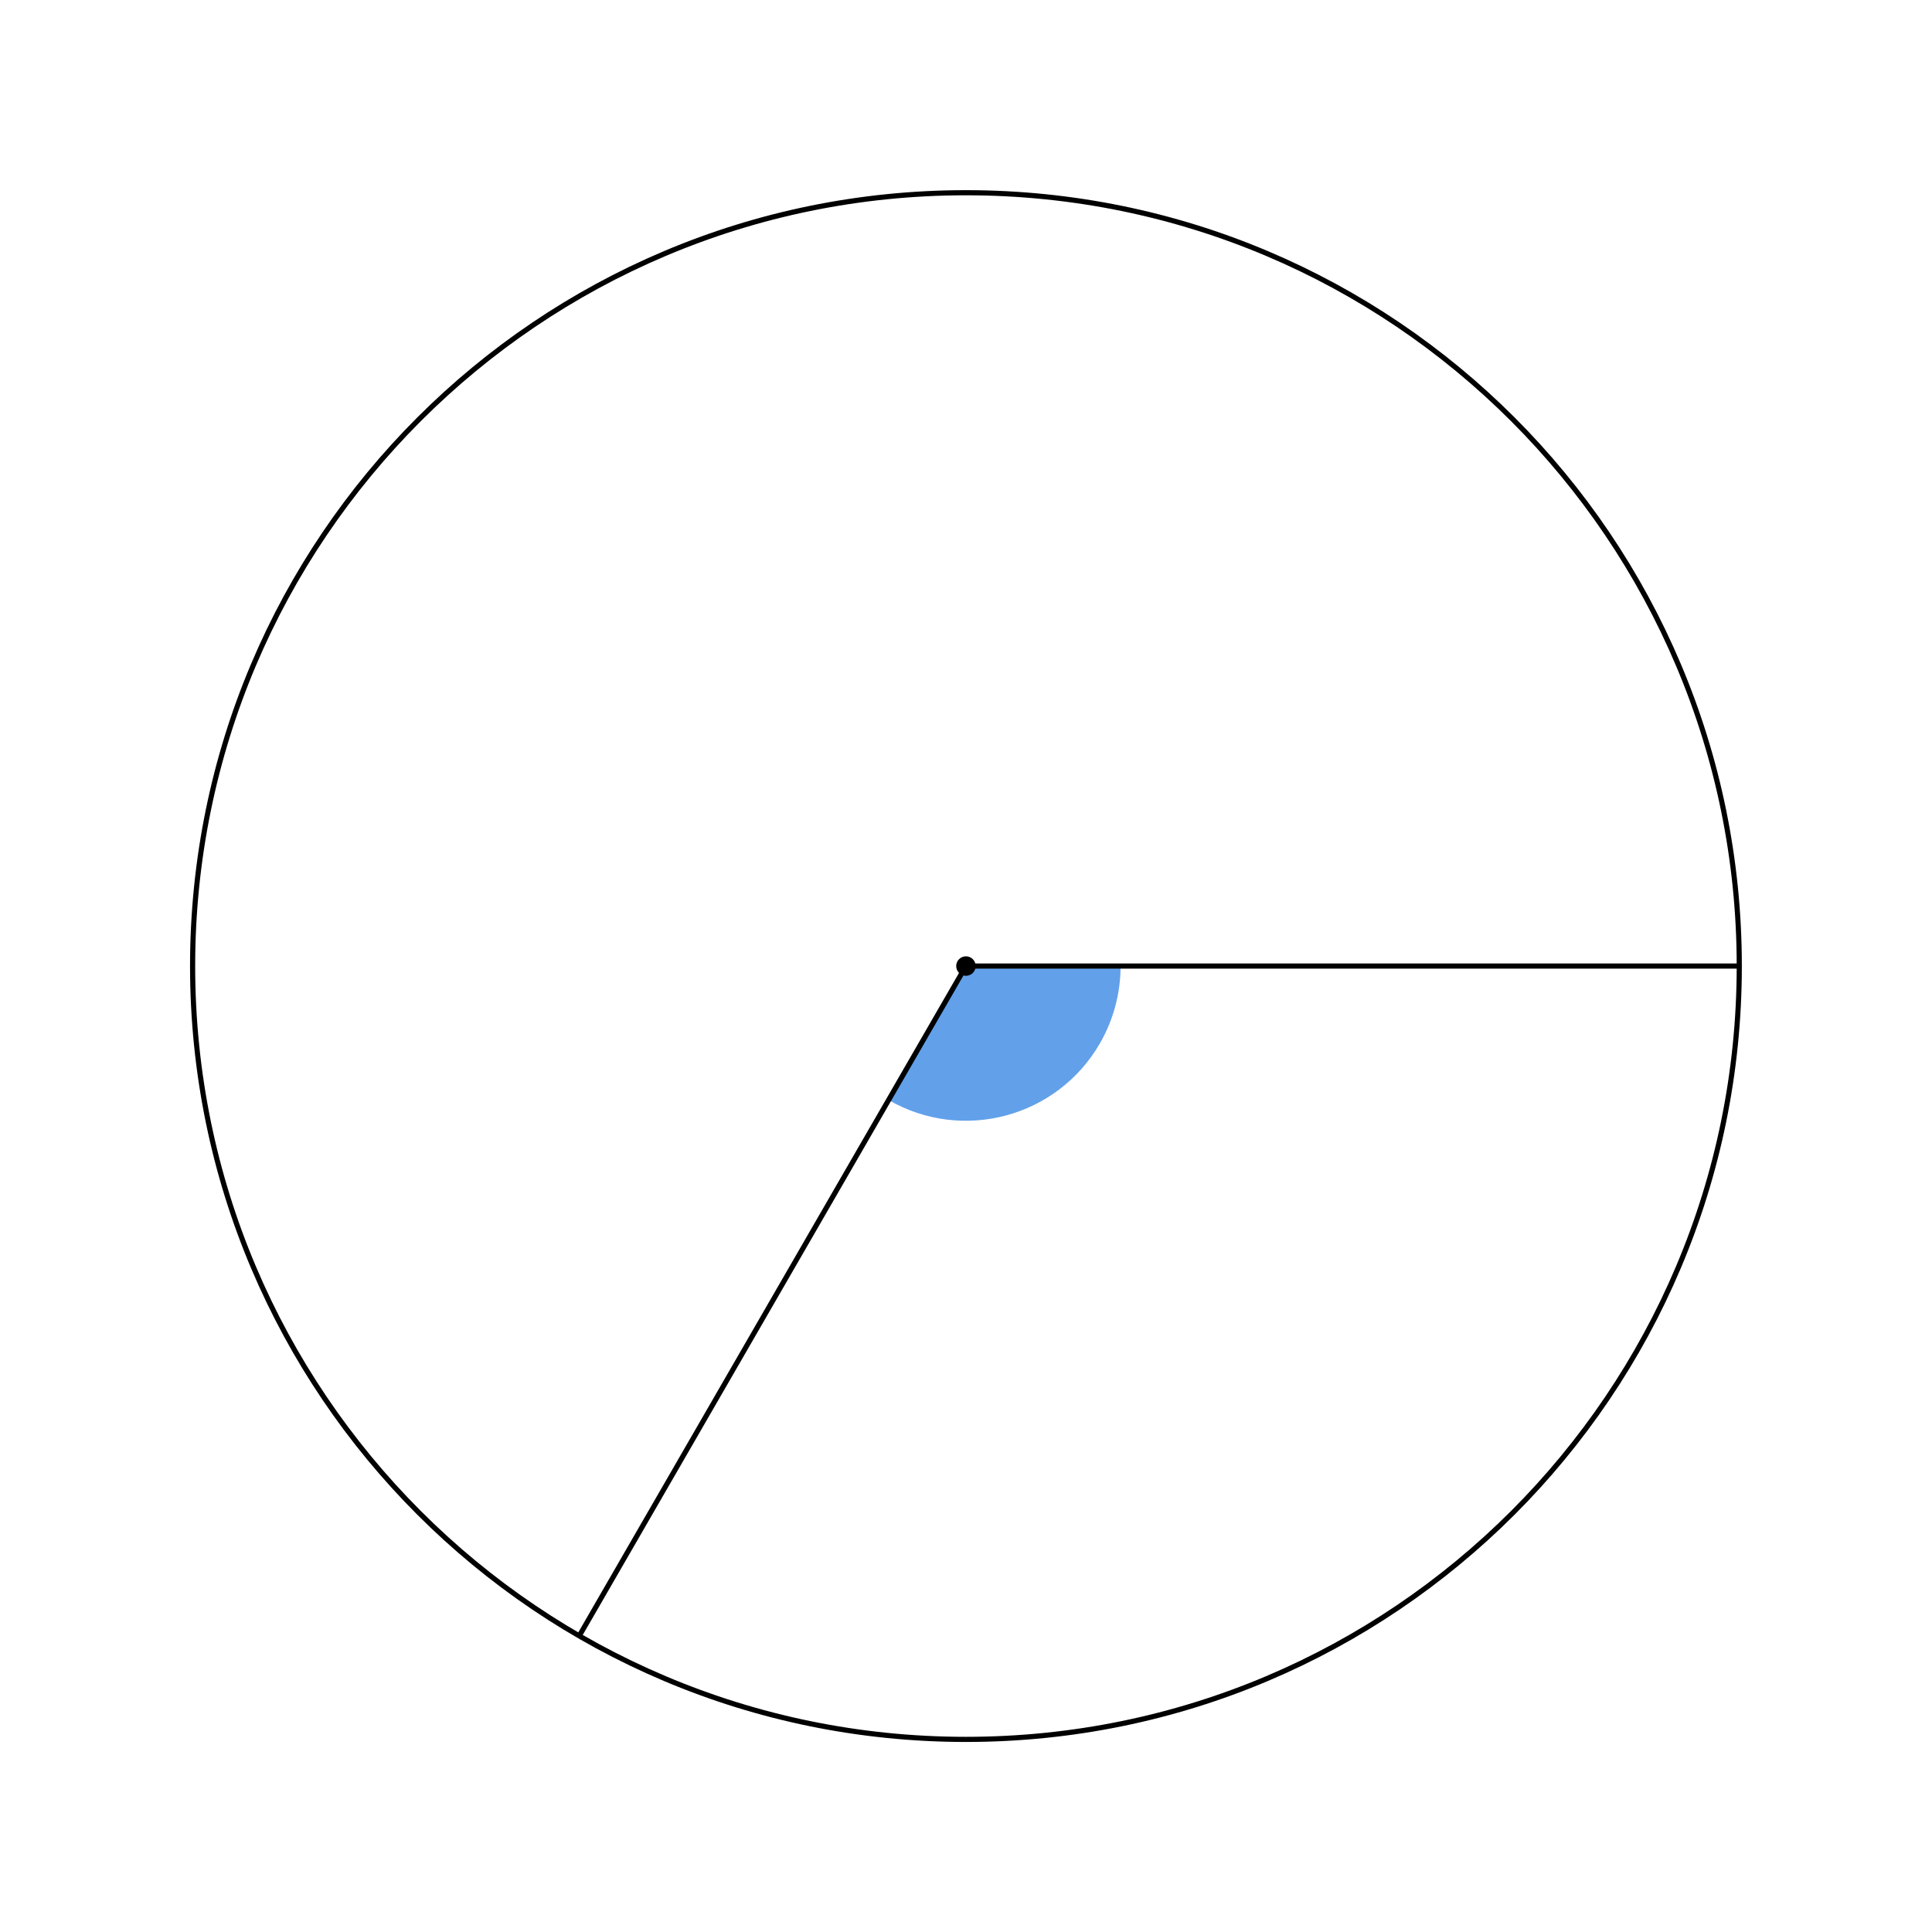
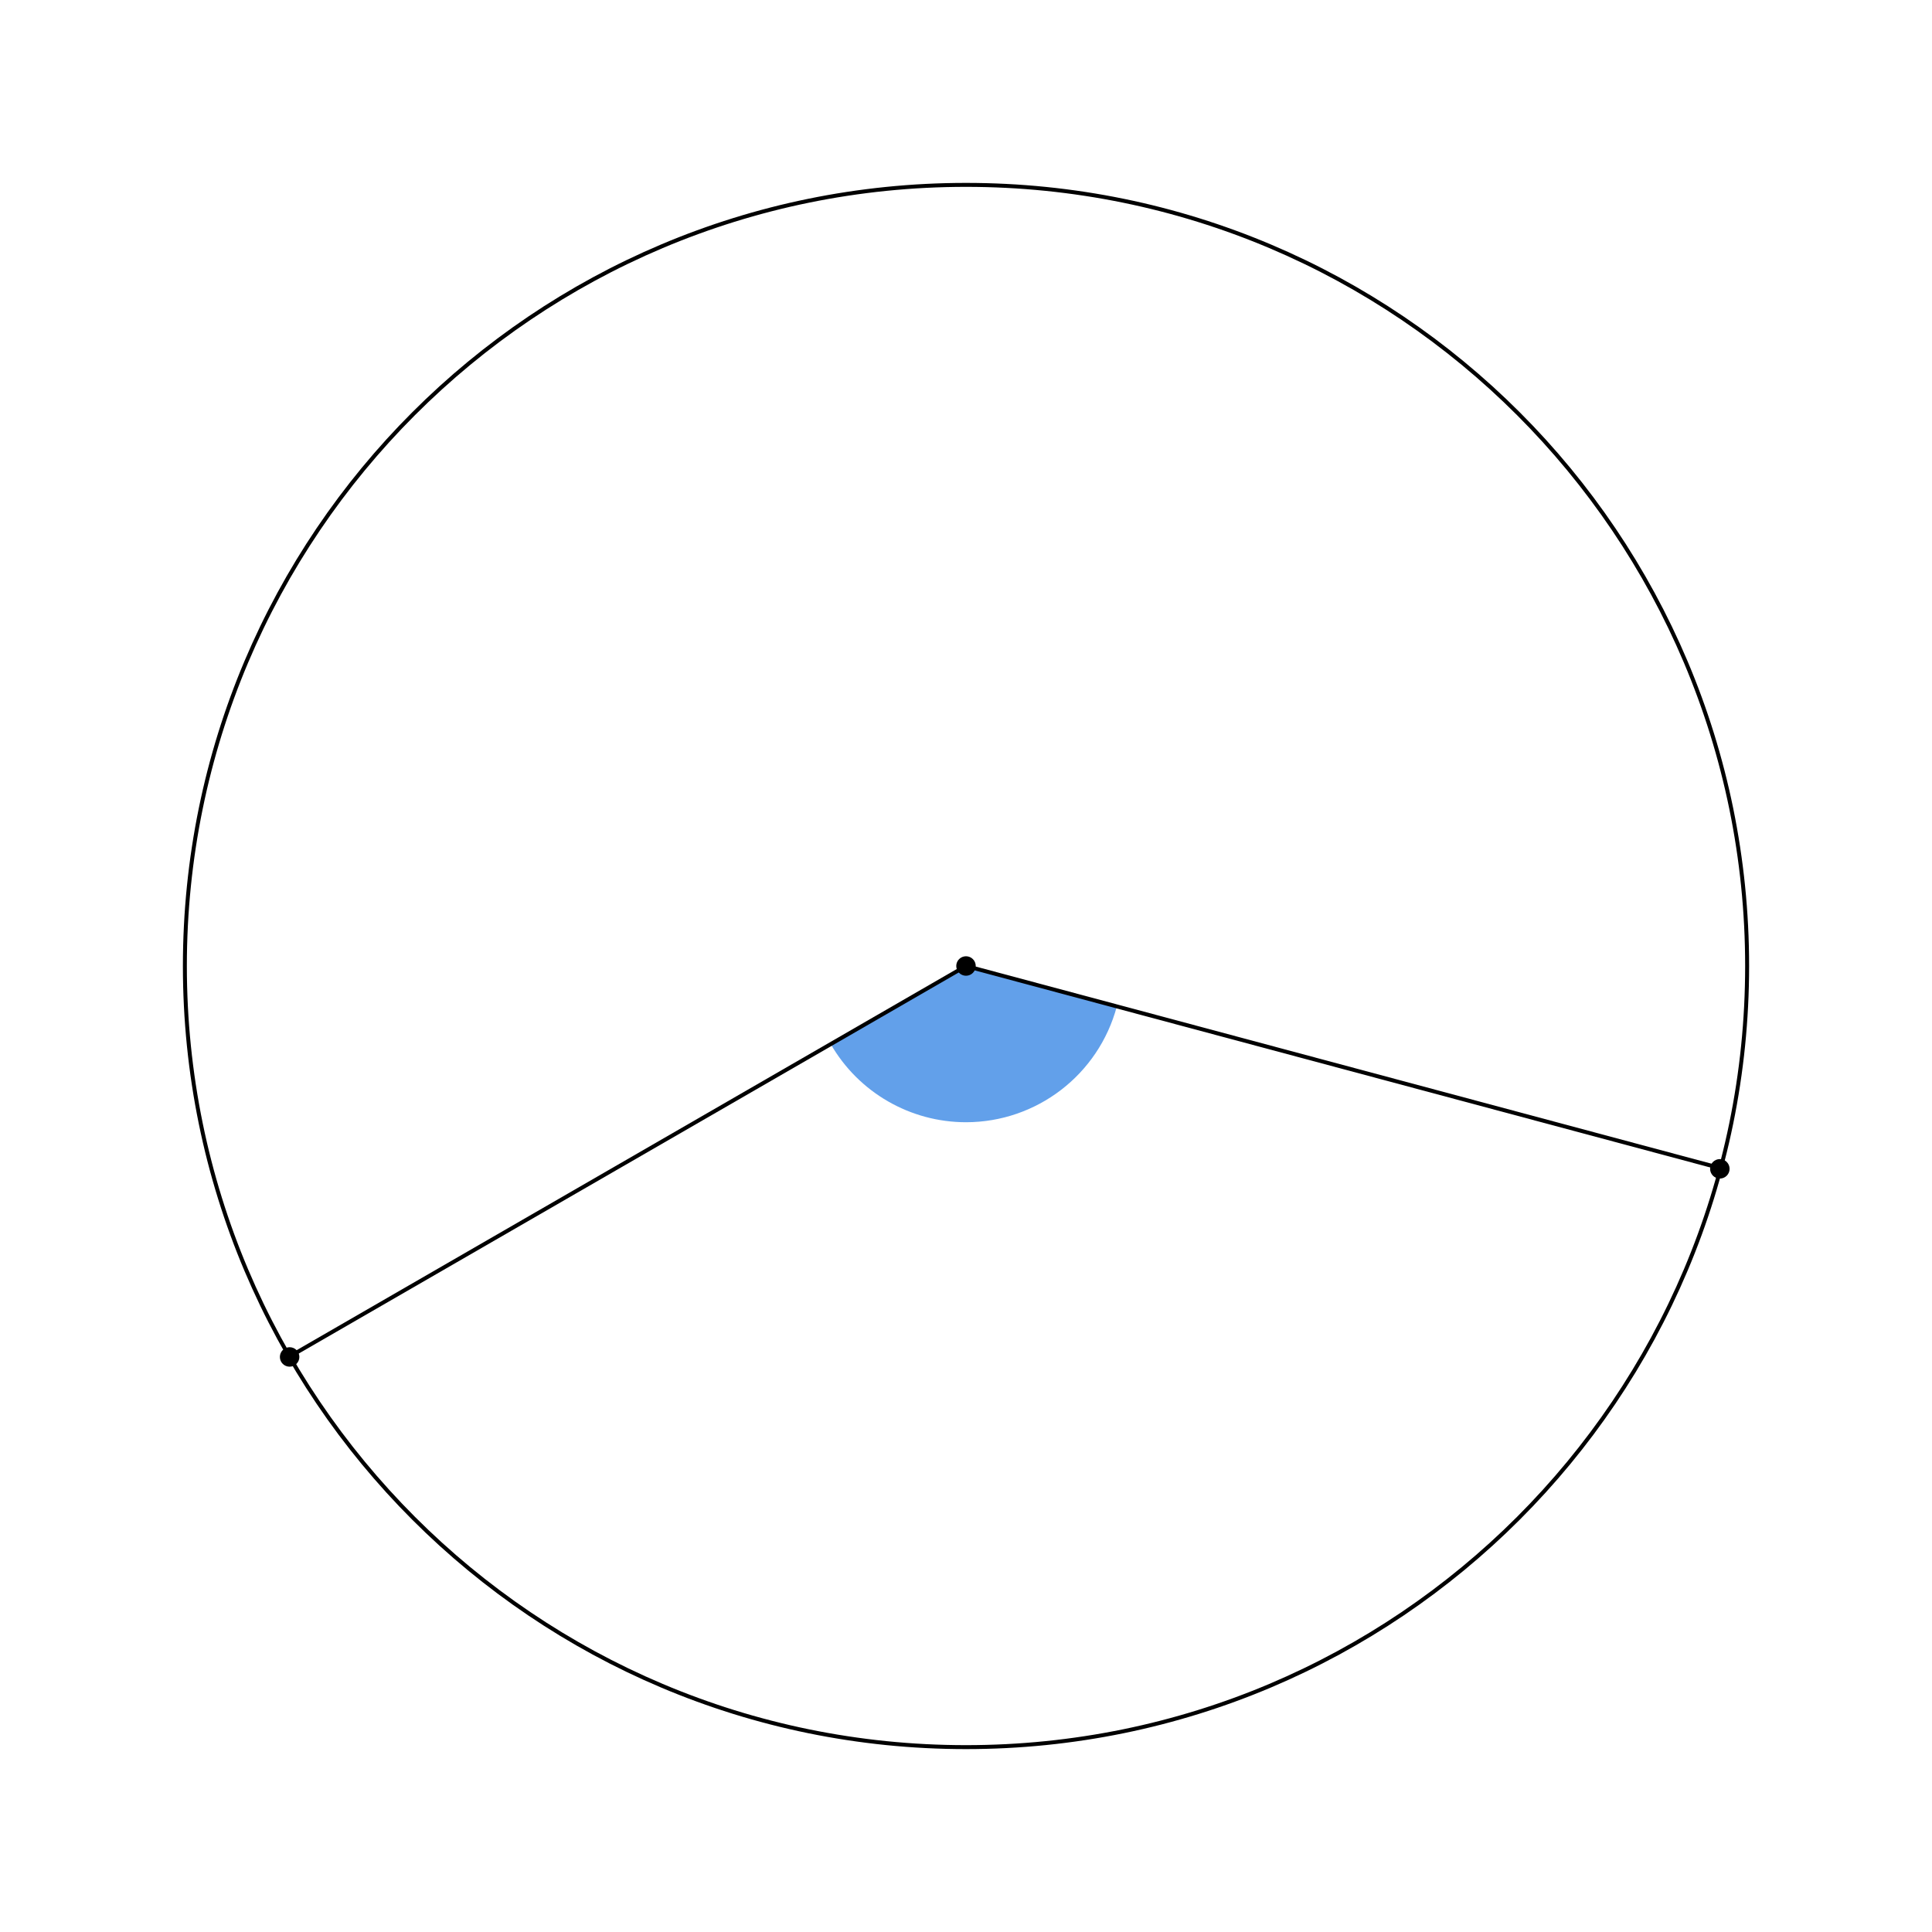
<svg xmlns="http://www.w3.org/2000/svg" width="123.667" height="123.667" viewBox="0 0 32.72 32.72">
-   <g transform="translate(-90.946 -80.825)">
-     <circle style="fill:none;fill-opacity:.32;stroke:#000;stroke-width:.087;stroke-linecap:round;stroke-linejoin:round;stroke-dasharray:none;stroke-opacity:1" cx="37.578" cy="96.855" r="13.097" />
-     <path style="fill:#62a0ea;fill-opacity:.971;stroke-width:.003;stroke-linecap:round;stroke-linejoin:round;stroke-opacity:0" d="m43.791 87.946.002-2.62-2.27 1.31a2.62 2.62 0 0 0 2.268 1.31z" />
-     <path style="fill:none;stroke:#000;stroke-width:.087px;stroke-linecap:butt;stroke-linejoin:miter;stroke-opacity:1" d="m24.481 96.482 19.312-11.155v23.056" />
-     <circle style="fill:#000;fill-opacity:1;stroke:none;stroke-width:.034;stroke-linecap:round;stroke-linejoin:round;stroke-dasharray:none;stroke-opacity:1" cx="43.793" cy="85.327" r=".165" />
-     <g transform="matrix(.33 0 0 .33 -44.516 58.107)">
-       <path style="fill:#62a0ea;fill-opacity:.971;stroke-width:.009;stroke-linecap:round;stroke-linejoin:round;stroke-opacity:0" d="m144.143 111.681-3.969 6.874h7.938a7.938 7.938 0 0 0-3.97-6.874zM136.205 125.43l3.97-6.875h-7.938a7.938 7.938 0 0 0 3.968 6.874z" />
-       <path style="fill:none;stroke:#000;stroke-width:.264px;stroke-linecap:butt;stroke-linejoin:miter;stroke-opacity:1" d="m120.33 152.926 39.688-68.741M100.487 118.555h79.375" />
-       <circle style="fill:#000;fill-opacity:1;stroke:none;stroke-width:.102;stroke-linecap:round;stroke-linejoin:round;stroke-dasharray:none;stroke-opacity:1" cx="140.174" cy="118.555" r=".5" />
-     </g>
-     <path style="fill:#62a0ea;fill-opacity:.971;stroke-width:.003;stroke-linecap:round;stroke-linejoin:round;stroke-opacity:0" d="m.538 135.048-1.31 2.269h2.62a2.62 2.62 0 0 0-1.31-2.269z" />
-     <path style="fill:#62a0ea;fill-opacity:1;stroke-width:.003;stroke-linecap:round;stroke-linejoin:round;stroke-opacity:0" d="m2.954 130.849 1.31-2.268h-2.62a2.62 2.62 0 0 0 1.31 2.268z" />
-     <path style="fill:none;stroke:#000;stroke-width:.087px;stroke-linecap:butt;stroke-linejoin:miter;stroke-opacity:1" d="M-11.355 128.58h26.194M-4.807 144.29 8.29 121.607M-11.355 137.317h26.194" />
-     <circle style="fill:#000;fill-opacity:1;stroke:none;stroke-width:.034;stroke-linecap:round;stroke-linejoin:round;stroke-dasharray:none;stroke-opacity:1" cx="4.264" cy="128.581" r=".165" />
-     <circle style="fill:#000;fill-opacity:1;stroke:none;stroke-width:.034;stroke-linecap:round;stroke-linejoin:round;stroke-dasharray:none;stroke-opacity:1" cx="-.772" cy="137.317" r=".165" />
-     <path style="fill:#cdab8f;fill-opacity:1;stroke:none;stroke-width:.198;stroke-linecap:round;stroke-linejoin:round;stroke-dasharray:none;stroke-opacity:1" d="M41.72 129.89a2.62 2.62 0 0 0 .351-1.31h-2.619l-1.31 2.269a2.62 2.62 0 0 0 3.578-.959z" />
-     <path style="fill:#62a0ea;fill-opacity:.971;stroke-width:.003;stroke-linecap:round;stroke-linejoin:round;stroke-opacity:0" d="m35.726 135.048-1.31 2.269h2.62a2.62 2.62 0 0 0-1.31-2.269z" />
-     <path style="fill:none;stroke:#000;stroke-width:.087px;stroke-linecap:butt;stroke-linejoin:miter;stroke-opacity:1" d="M23.833 128.58h26.194M30.381 144.29l13.097-22.684M23.833 137.317h26.194" />
-     <circle style="fill:#000;fill-opacity:1;stroke:none;stroke-width:.034;stroke-linecap:round;stroke-linejoin:round;stroke-dasharray:none;stroke-opacity:1" cx="39.452" cy="128.581" r=".165" />
-     <circle style="fill:#000;fill-opacity:1;stroke:none;stroke-width:.034;stroke-linecap:round;stroke-linejoin:round;stroke-dasharray:none;stroke-opacity:1" cx="34.416" cy="137.317" r=".165" />
-     <g transform="translate(-39.89 15.226)">
-       <path style="fill:#cdab8f;fill-opacity:1;stroke:none;stroke-width:.198;stroke-linecap:round;stroke-linejoin:round;stroke-dasharray:none;stroke-opacity:1" d="M109.74 116.413a2.62 2.62 0 0 0-.352 1.31h2.62l1.31-2.269a2.62 2.62 0 0 0-3.579.959z" />
-       <path style="fill:#62a0ea;fill-opacity:.971;stroke-width:.003;stroke-linecap:round;stroke-linejoin:round;stroke-opacity:0" d="m113.317 115.454-1.31 2.269h2.62a2.62 2.62 0 0 0-1.31-2.269z" />
-       <path style="fill:none;stroke:#000;stroke-width:.087px;stroke-linecap:butt;stroke-linejoin:miter;stroke-opacity:1" d="m105.46 129.065 13.096-22.685M98.91 117.723h26.194" />
-       <circle style="fill:#000;fill-opacity:1;stroke:none;stroke-width:.034;stroke-linecap:round;stroke-linejoin:round;stroke-dasharray:none;stroke-opacity:1" cx="112.008" cy="117.723" r=".165" />
-     </g>
-     <g transform="matrix(.33 0 0 .33 31.155 62.163)">
-       <path style="fill:#62a0ea;fill-opacity:.971;stroke-width:.009;stroke-linecap:round;stroke-linejoin:round;stroke-opacity:0" d="m120.48 112.49-3.968 6.874h7.937a7.938 7.938 0 0 0-3.969-6.874zM135.74 86.017l-3.969 6.874h7.938a7.938 7.938 0 0 0-3.969-6.874z" />
-       <path style="fill:none;stroke:#000;stroke-width:.264px;stroke-linecap:butt;stroke-linejoin:miter;stroke-opacity:1" d="M84.441 92.891h79.375M104.285 140.498l39.687-68.74M84.441 119.364h79.375" />
-       <circle style="fill:#000;fill-opacity:1;stroke:none;stroke-width:.102;stroke-linecap:round;stroke-linejoin:round;stroke-dasharray:none;stroke-opacity:1" cx="116.512" cy="119.364" r=".5" />
-       <circle style="fill:#000;fill-opacity:1;stroke:none;stroke-width:.102;stroke-linecap:round;stroke-linejoin:round;stroke-dasharray:none;stroke-opacity:1" cx="131.771" cy="92.891" r=".5" />
-     </g>
-     <g transform="translate(-.212 1.31)">
-       <circle style="fill:none;fill-opacity:.32;stroke:#000;stroke-width:.087;stroke-linecap:round;stroke-linejoin:round;stroke-dasharray:none;stroke-opacity:1" cx="107.517" cy="95.876" r="13.097" />
-       <path style="fill:#62a0ea;fill-opacity:1;stroke:none;stroke-width:.198;stroke-linecap:round;stroke-linejoin:round;stroke-dasharray:none;stroke-opacity:1" d="M109.786 97.185a2.62 2.62 0 0 0 .35-1.31h-2.619l-1.31 2.27a2.62 2.62 0 0 0 3.579-.96z" />
-       <path style="fill:none;stroke:#000;stroke-width:.087px;stroke-linecap:butt;stroke-linejoin:miter;stroke-opacity:1" d="m100.969 107.218 6.548-11.342h13.097" />
-       <circle style="fill:#000;fill-opacity:1;stroke:none;stroke-width:.034;stroke-linecap:round;stroke-linejoin:round;stroke-dasharray:none;stroke-opacity:1" cx="107.517" cy="95.876" r=".165" />
-     </g>
+   <g transform="translate(-40.795 -6.678)">
+     <path style="fill:#62a0ea;fill-opacity:.994;stroke-width:.275;stroke-linecap:round;stroke-linejoin:round" d="m57.155 23.038-2.291 1.323a2.646 2.646 0 0 0 2.291 1.323 2.646 2.646 0 0 0 2.554-1.96z" />
+     <circle style="fill:#000;fill-opacity:1;stroke:none;stroke-width:.034;stroke-linecap:round;stroke-linejoin:round;stroke-dasharray:none;stroke-opacity:1" cx="45.7" cy="29.659" r=".165" />
+     <circle style="fill:none;fill-opacity:.388;stroke:#000;stroke-width:.067;stroke-linecap:round;stroke-linejoin:round;stroke-dasharray:none;stroke-opacity:1" cx="57.155" cy="23.038" r="13.229" />
+     <path style="fill:none;stroke:#000;stroke-width:.067;stroke-linecap:butt;stroke-linejoin:miter;stroke-dasharray:none;stroke-opacity:1" d="m45.698 29.653 11.457-6.615 12.778 3.424" />
+     <circle style="fill:#000;fill-opacity:1;stroke:none;stroke-width:.034;stroke-linecap:round;stroke-linejoin:round;stroke-dasharray:none;stroke-opacity:1" cx="57.155" cy="23.038" r=".165" />
+     <circle style="fill:#000;fill-opacity:1;stroke:none;stroke-width:.034;stroke-linecap:round;stroke-linejoin:round;stroke-dasharray:none;stroke-opacity:1" cx="69.922" cy="26.473" r=".165" />
  </g>
</svg>
